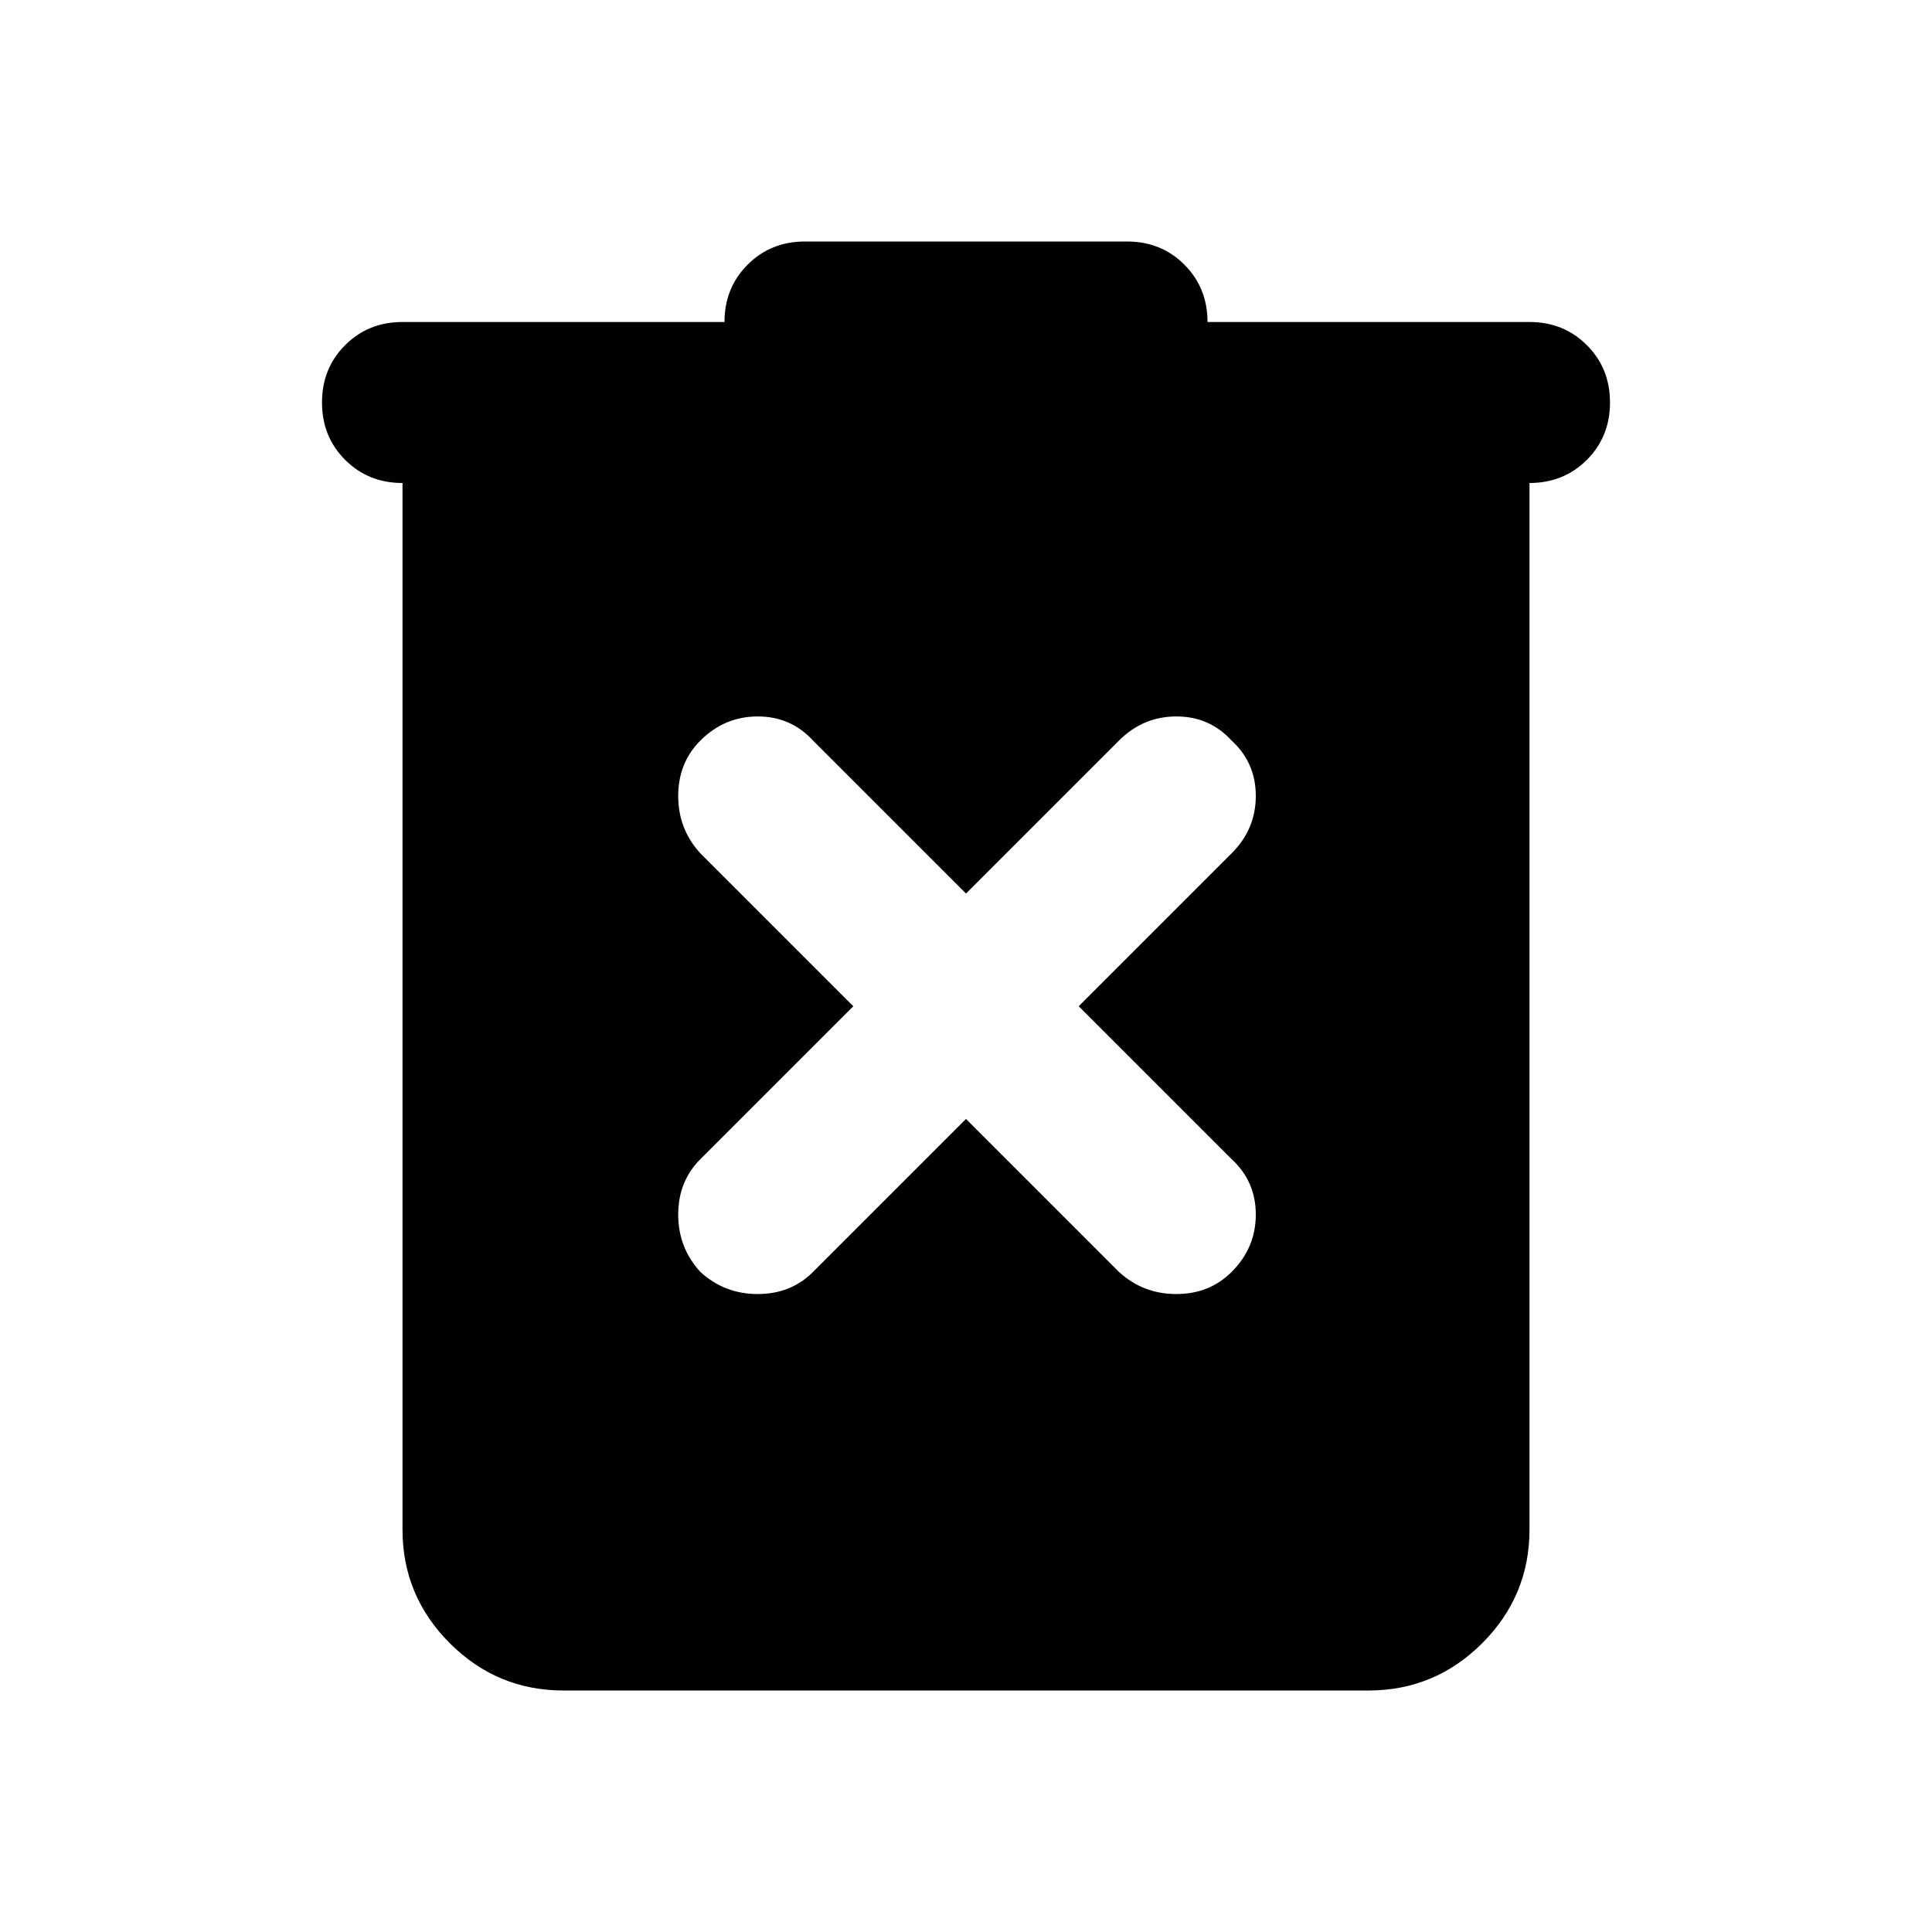
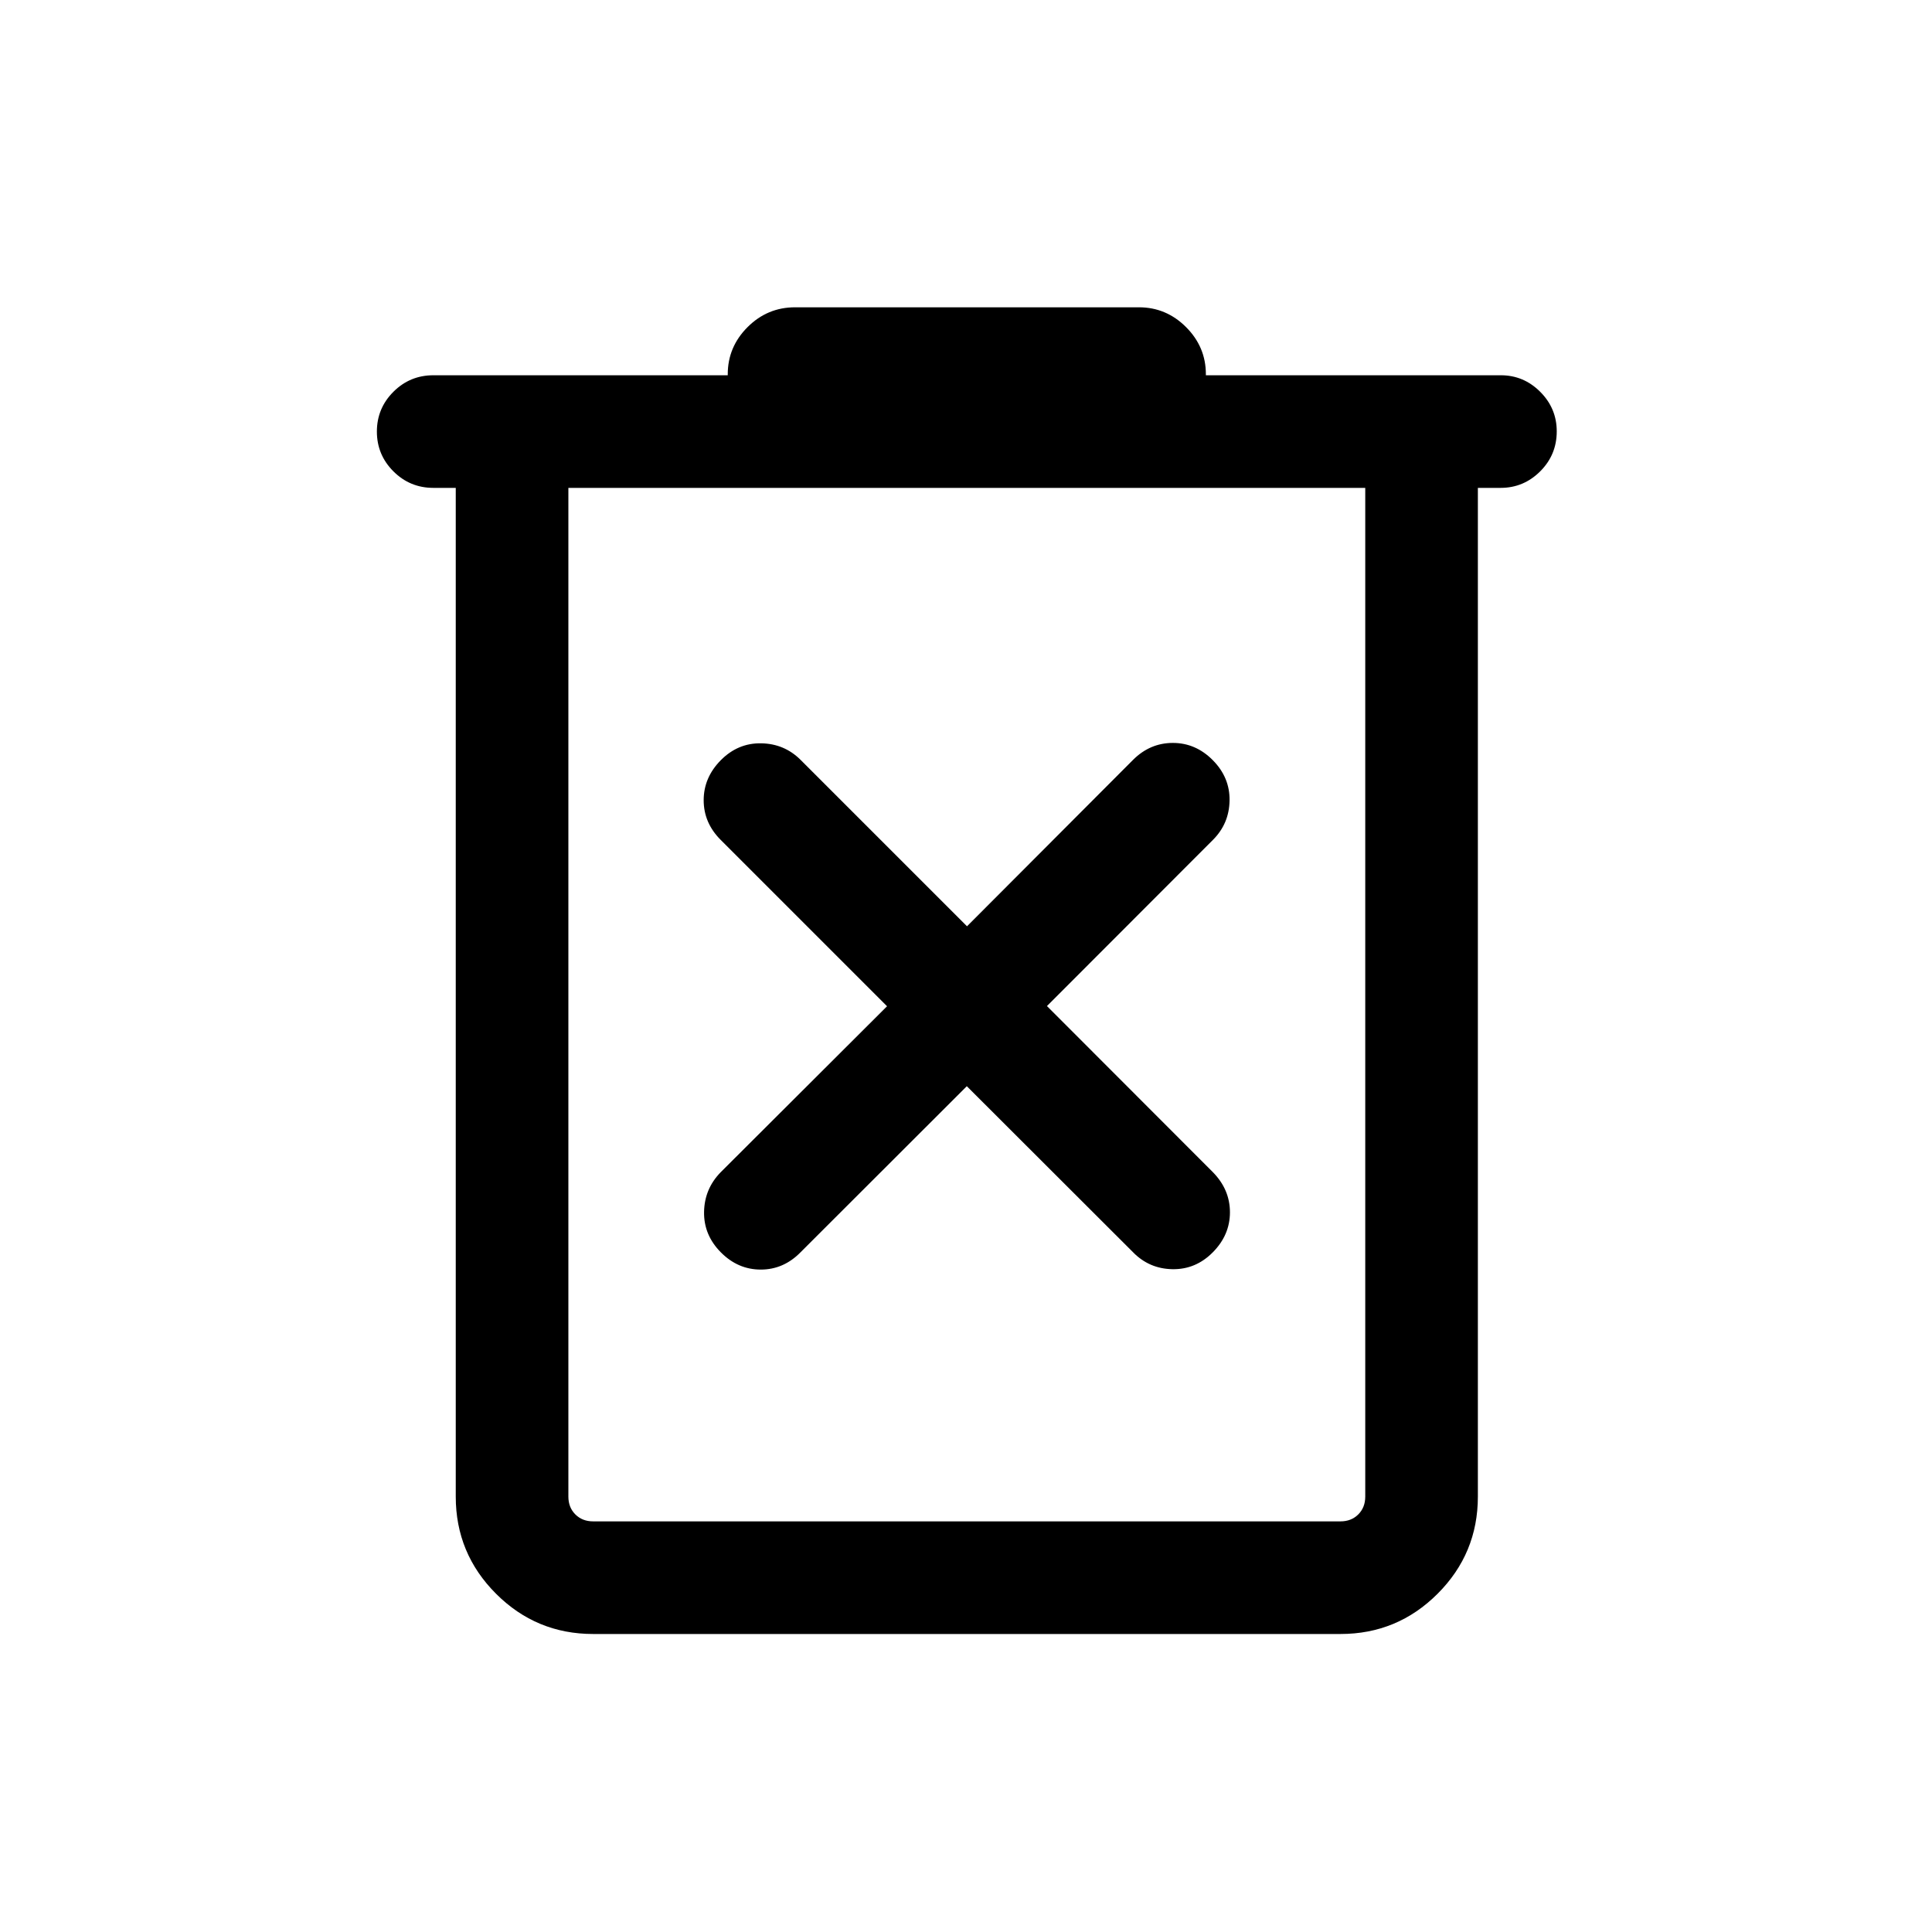
- <svg xmlns="http://www.w3.org/2000/svg" viewBox="0 96 960 960">
-   <path d="m480 652 76 76q12 11 28.5 11t27.5-11q12-12 12-28.5T612 672l-76-76 76-76q12-12 12-28.5T612 464q-11-12-27.5-12T556 464l-76 76-76-76q-11-12-27.5-12T348 464q-11 11-11 27.5t11 28.5l76 76-76 76q-11 11-11 27.5t11 28.5q12 11 28.5 11t27.5-11l76-76ZM280 936q-33 0-56.5-23.5T200 856V336q-17 0-28.5-11.5T160 296q0-17 11.5-28.5T200 256h160q0-17 11.5-28.5T400 216h160q17 0 28.5 11.5T600 256h160q17 0 28.5 11.5T800 296q0 17-11.5 28.5T760 336v520q0 33-23.5 56.5T680 936H280Z" />
+ <svg xmlns="http://www.w3.org/2000/svg" viewBox="0 -960 960 960">
+   <path d="M294.732-148.078q-28.257 0-48.263-20.006-20.006-20.006-20.006-48.263v-501.23h-11.116q-11.654 0-19.865-8.211-8.211-8.212-8.211-19.769 0-11.557 8.211-19.769 8.211-8.211 19.865-8.211h146.268v-.5q0-13.577 9.846-23.423 9.846-9.846 23.616-9.846h170.846q13.577 0 23.423 9.846 9.846 9.846 9.846 23.423v.5h146.543q11.379 0 19.591 8.226 8.211 8.225 8.211 19.658 0 11.653-8.226 19.865-8.225 8.211-19.658 8.211h-11.308v501.23q0 28.257-20.006 48.263-20.006 20.006-48.263 20.006H294.732Zm383.653-569.499H282.423v501.23q0 5.385 3.462 8.847 3.462 3.462 8.847 3.462h371.344q5.385 0 8.847-3.462 3.462-3.462 3.462-8.847v-501.23Zm-395.962 0v513.539-513.539ZM480.404-420.27l82.583 82.487q8.052 8.244 19.609 8.436 11.558.193 20.057-8.403 8.5-8.596 8.5-19.865 0-11.269-8.436-19.898l-82.487-82.583 82.487-82.583q8.052-8.052 8.244-19.513.192-11.462-8.308-20.058-8.499-8.596-19.865-8.596-11.365 0-19.801 8.437L480.5-499.73l-82.679-82.679q-8.052-8.052-19.609-8.244-11.558-.193-20.058 8.403t-8.5 19.865q0 11.269 8.437 19.706L440.77-460l-82.679 82.487q-8.052 8.244-8.244 19.705-.193 11.462 8.307 20.058t19.865 8.596q11.365 0 19.802-8.629l82.583-82.487Z" />
</svg>
